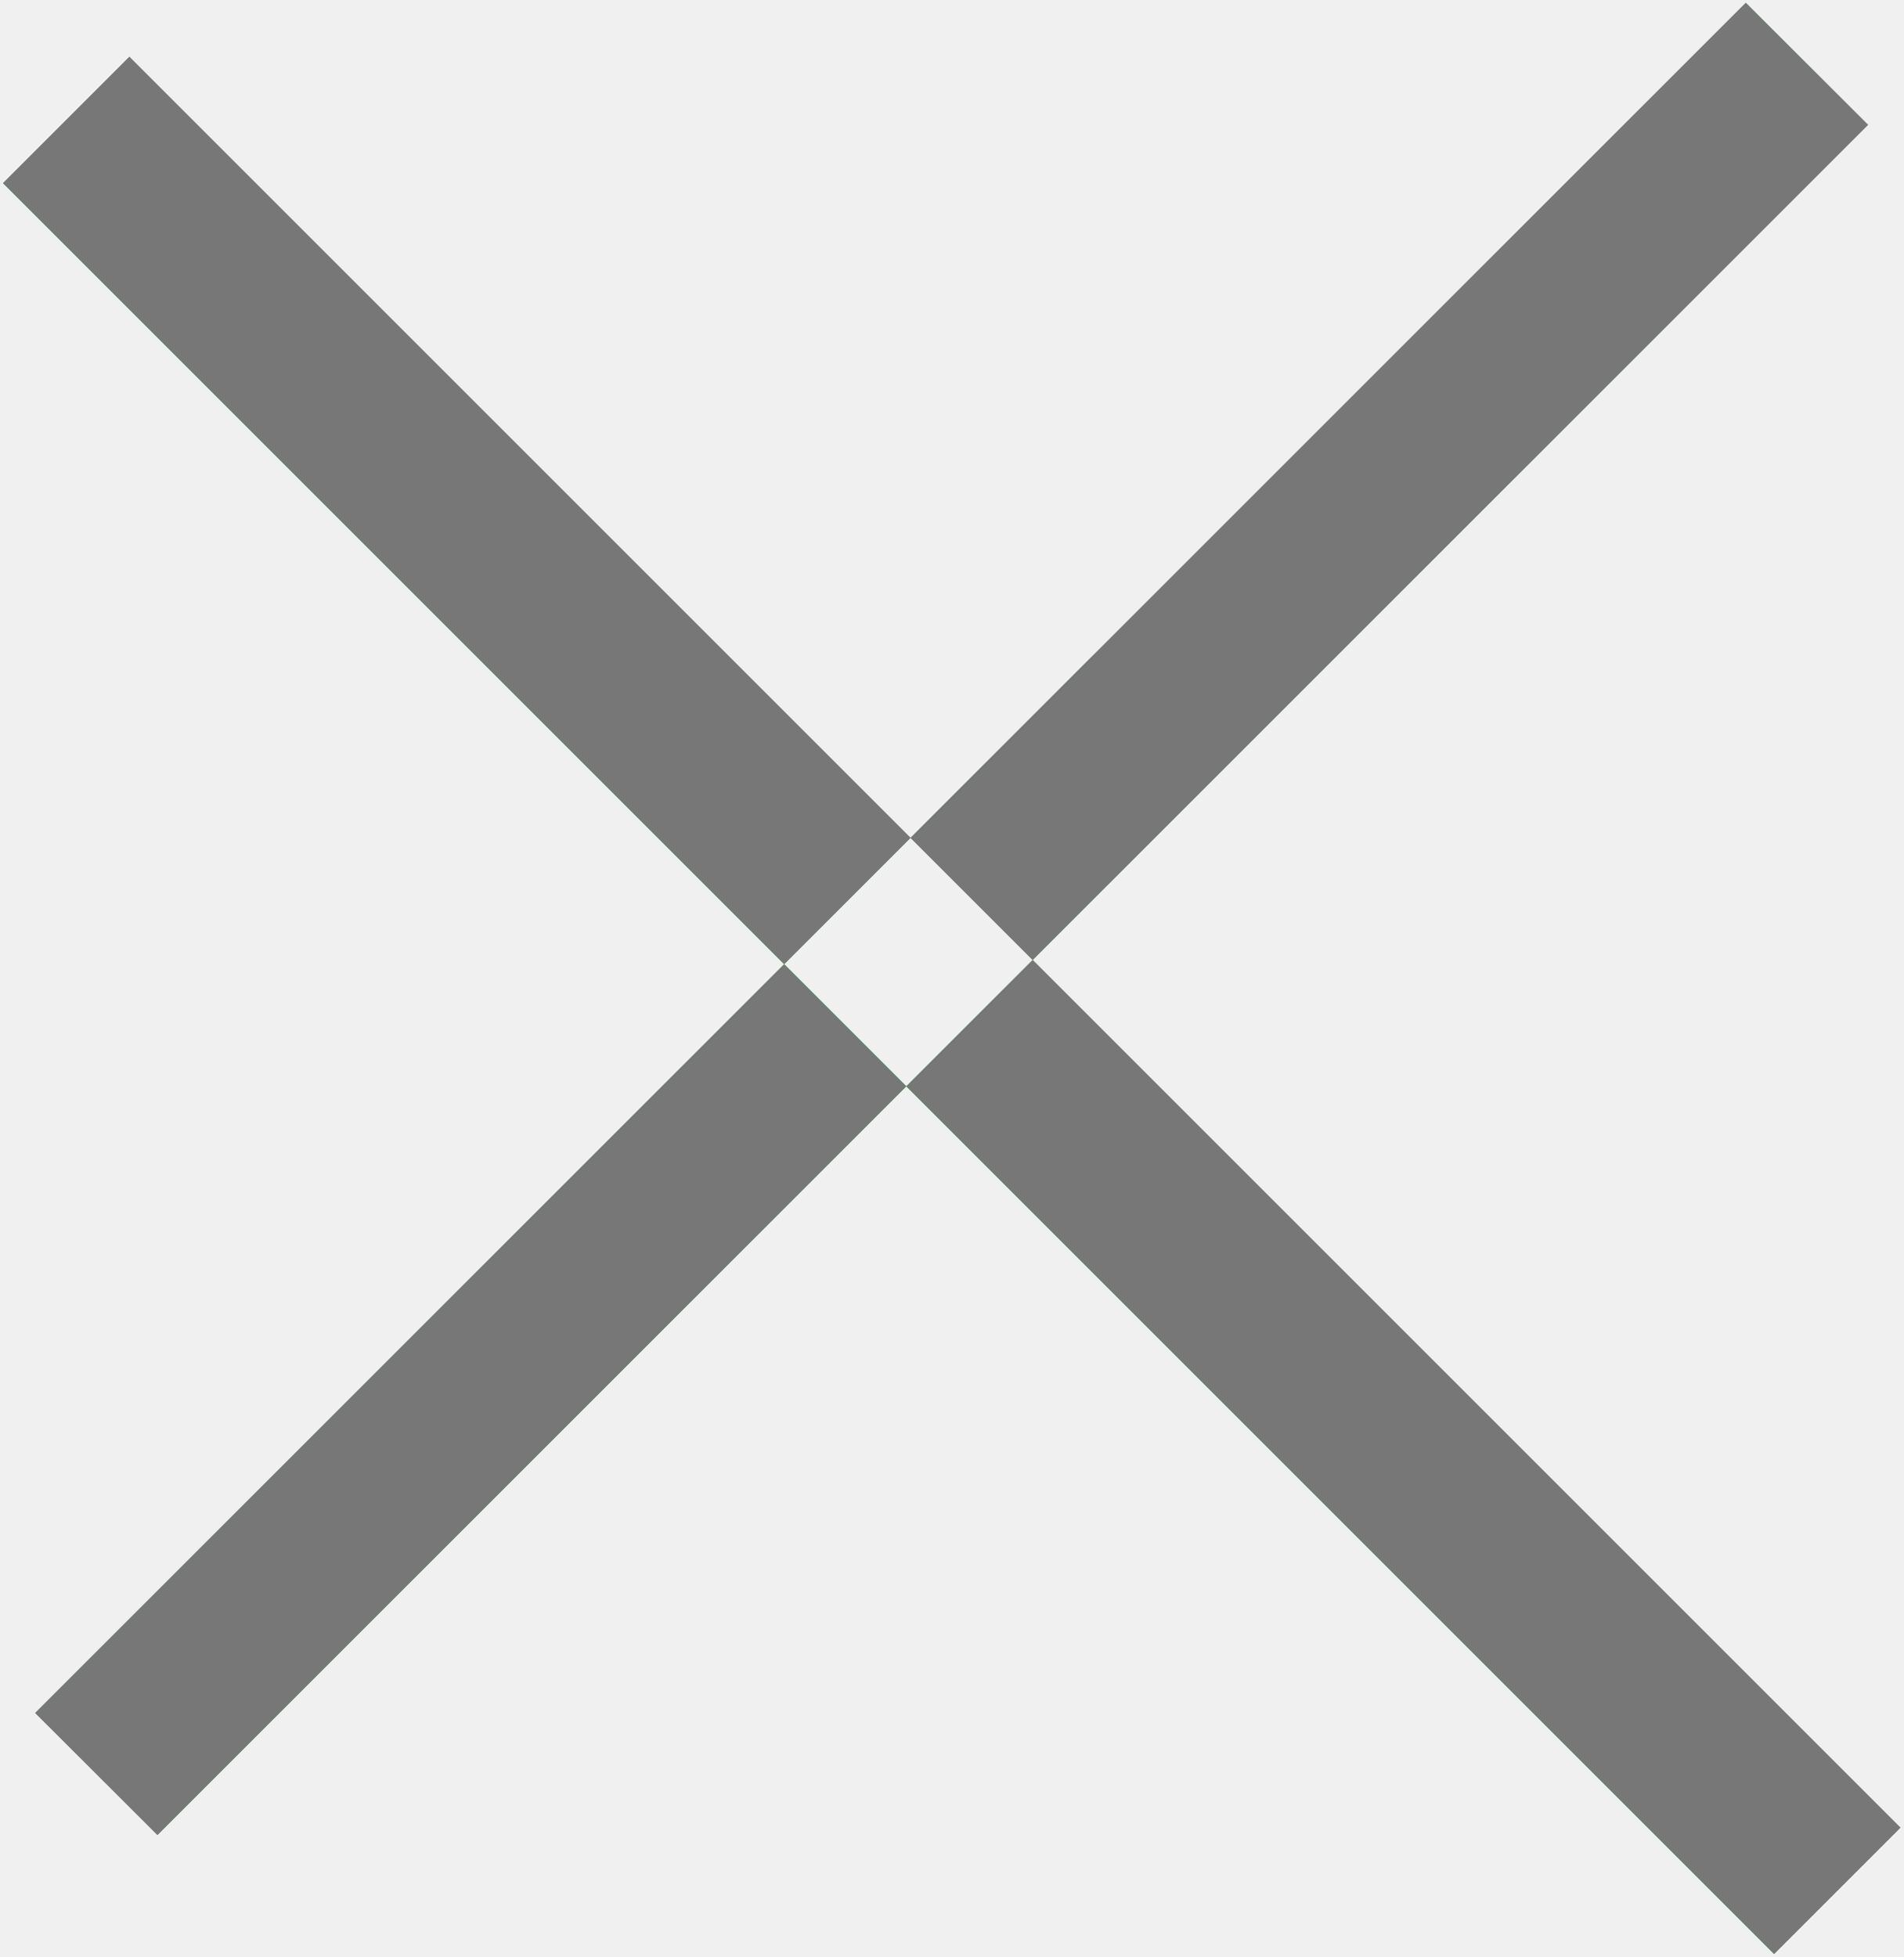
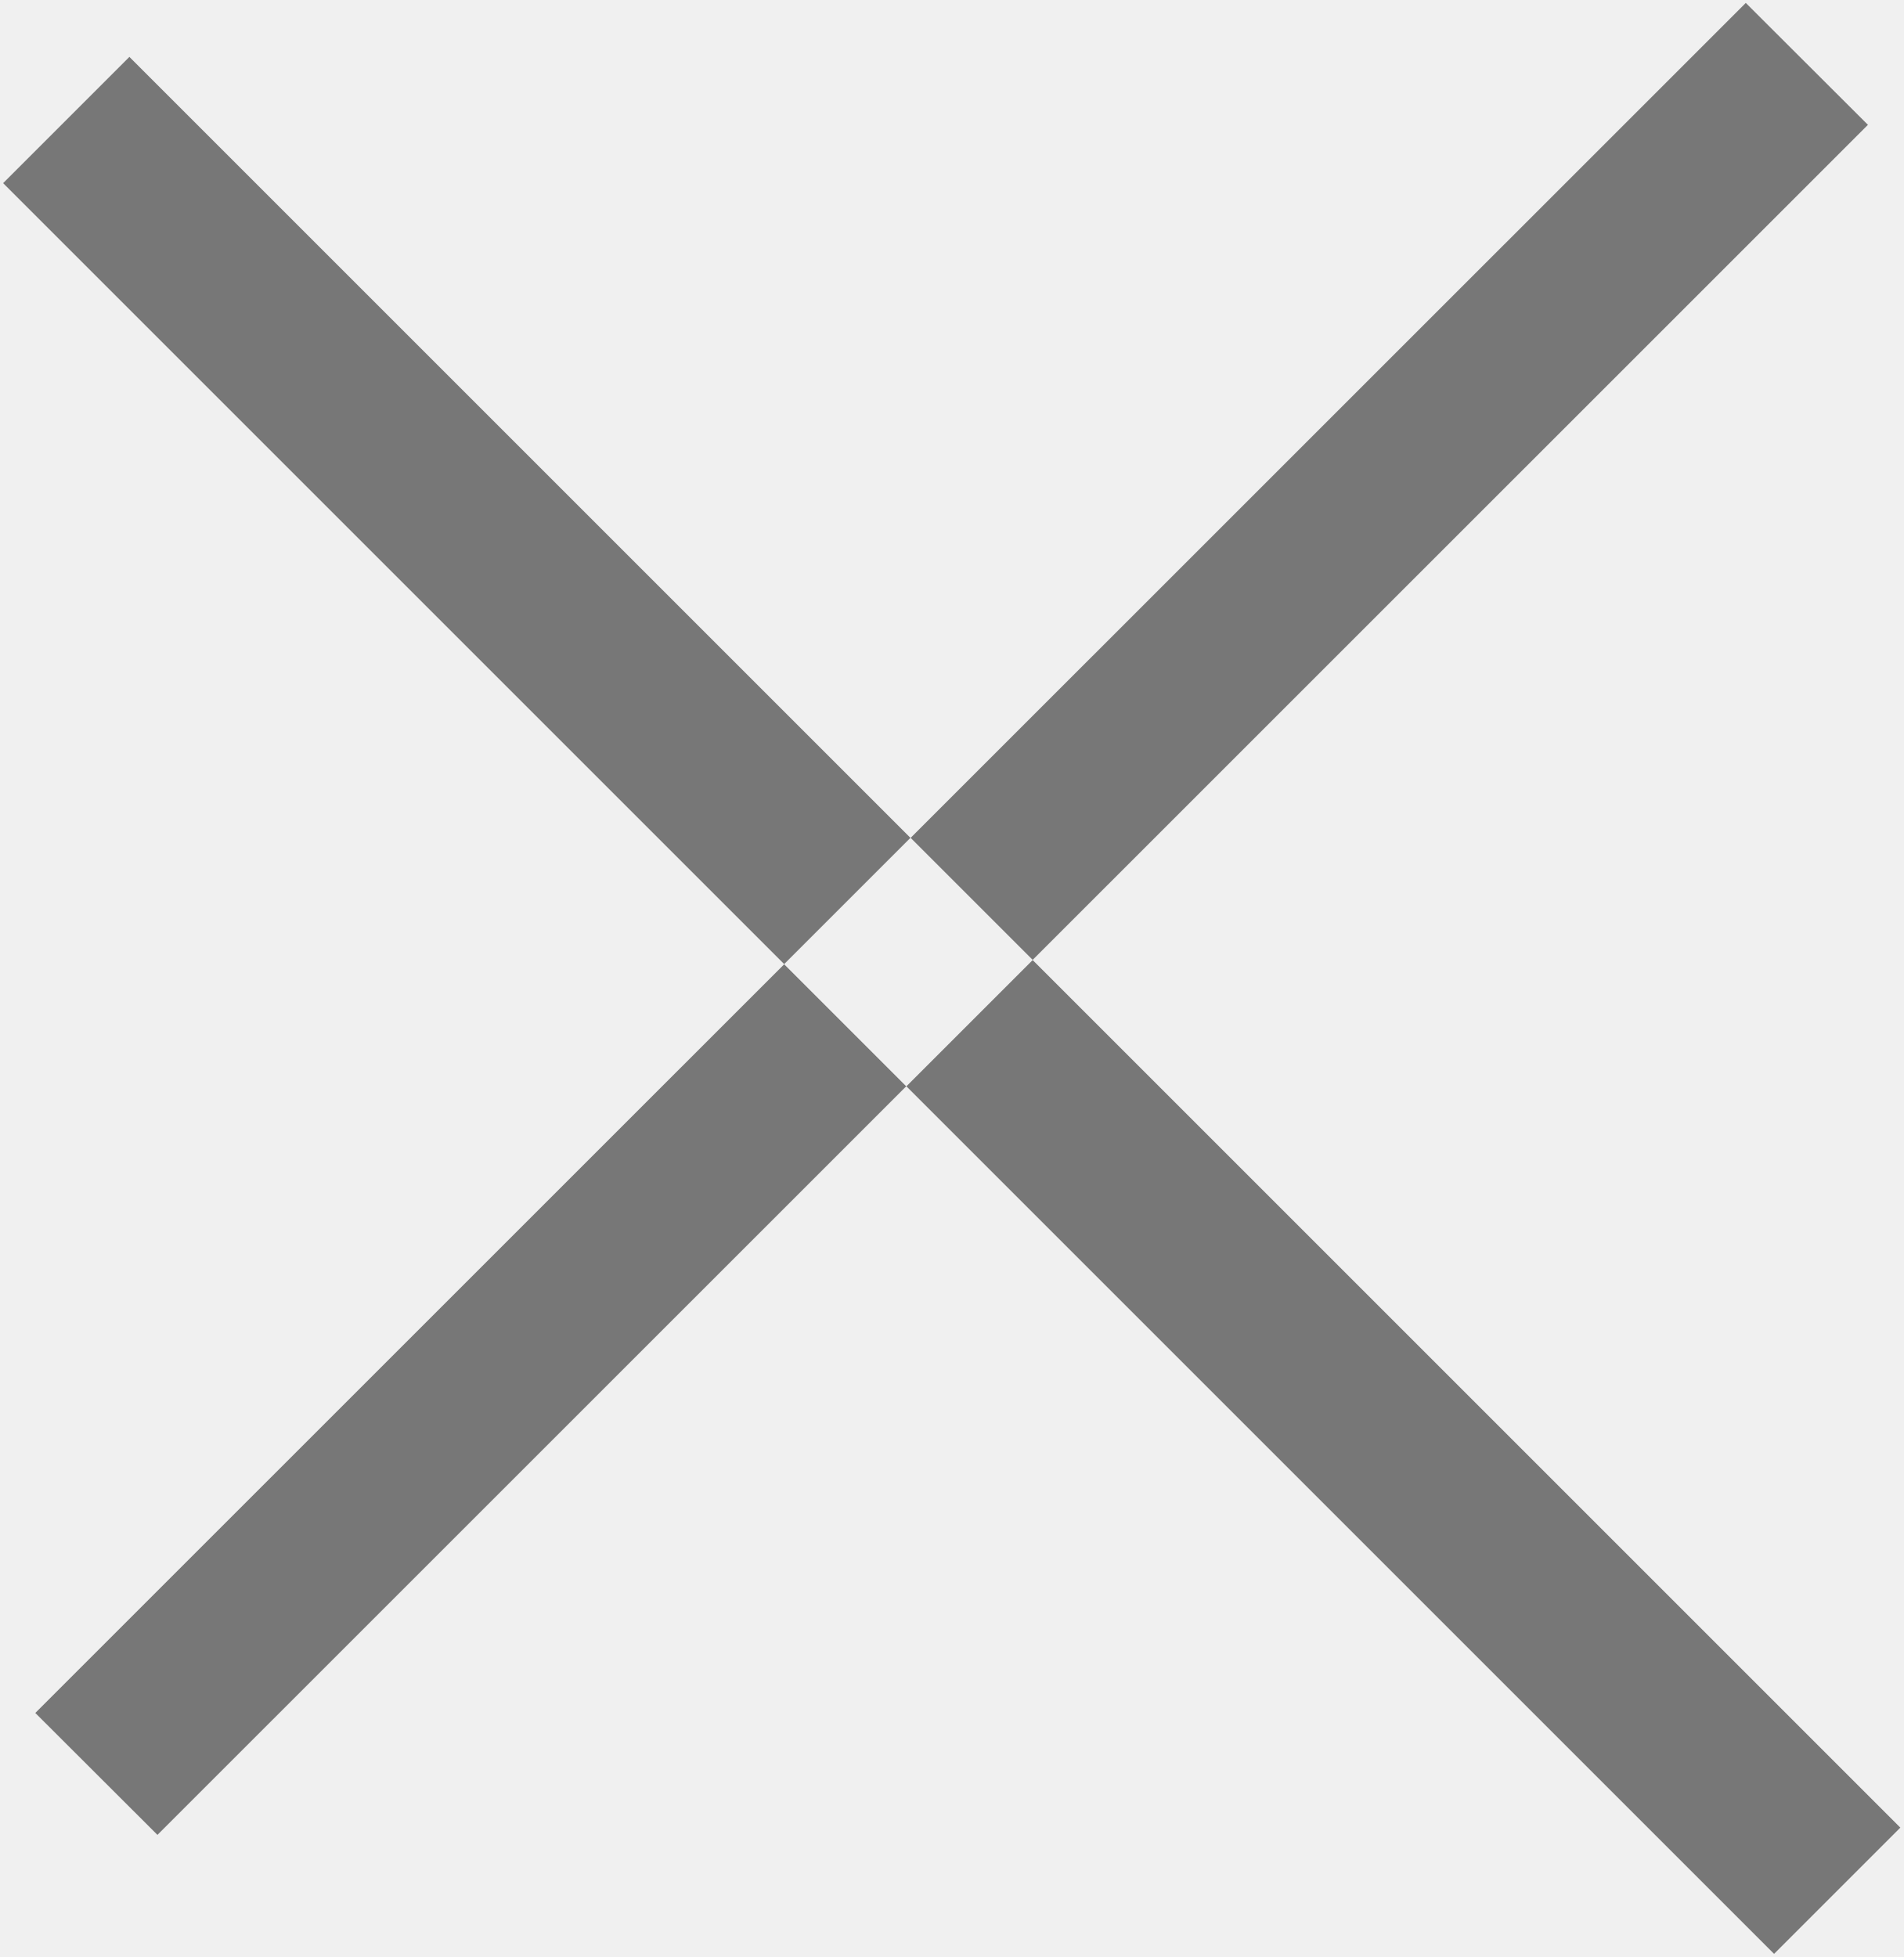
<svg xmlns="http://www.w3.org/2000/svg" width="8.812" height="9.062" viewBox="0 0 8.812 9.062">
  <defs>
    <style>
      .cls-1 {
-         fill: #00a829;
+         fill: #fff;
        fill-rule: evenodd;
        filter: url(#filter);
      }
    </style>
    <filter id="filter" x="980.094" y="658.813" width="8.812" height="9.062" filterUnits="userSpaceOnUse">
      <feFlood result="flood" flood-color="#777" />
      <feComposite result="composite" operator="in" in2="SourceGraphic" />
      <feBlend result="blend" in2="SourceGraphic" />
    </filter>
  </defs>
  <path id="Фигура_2" data-name="Фигура 2" class="cls-1" d="M988.177,658.826l0.566,0.565-7.92,7.919-0.566-.565Zm-7.484.25-0.585.585,8.2,8.2,0.585-.585Z" transform="translate(-980.094 -658.813)" />
</svg>
